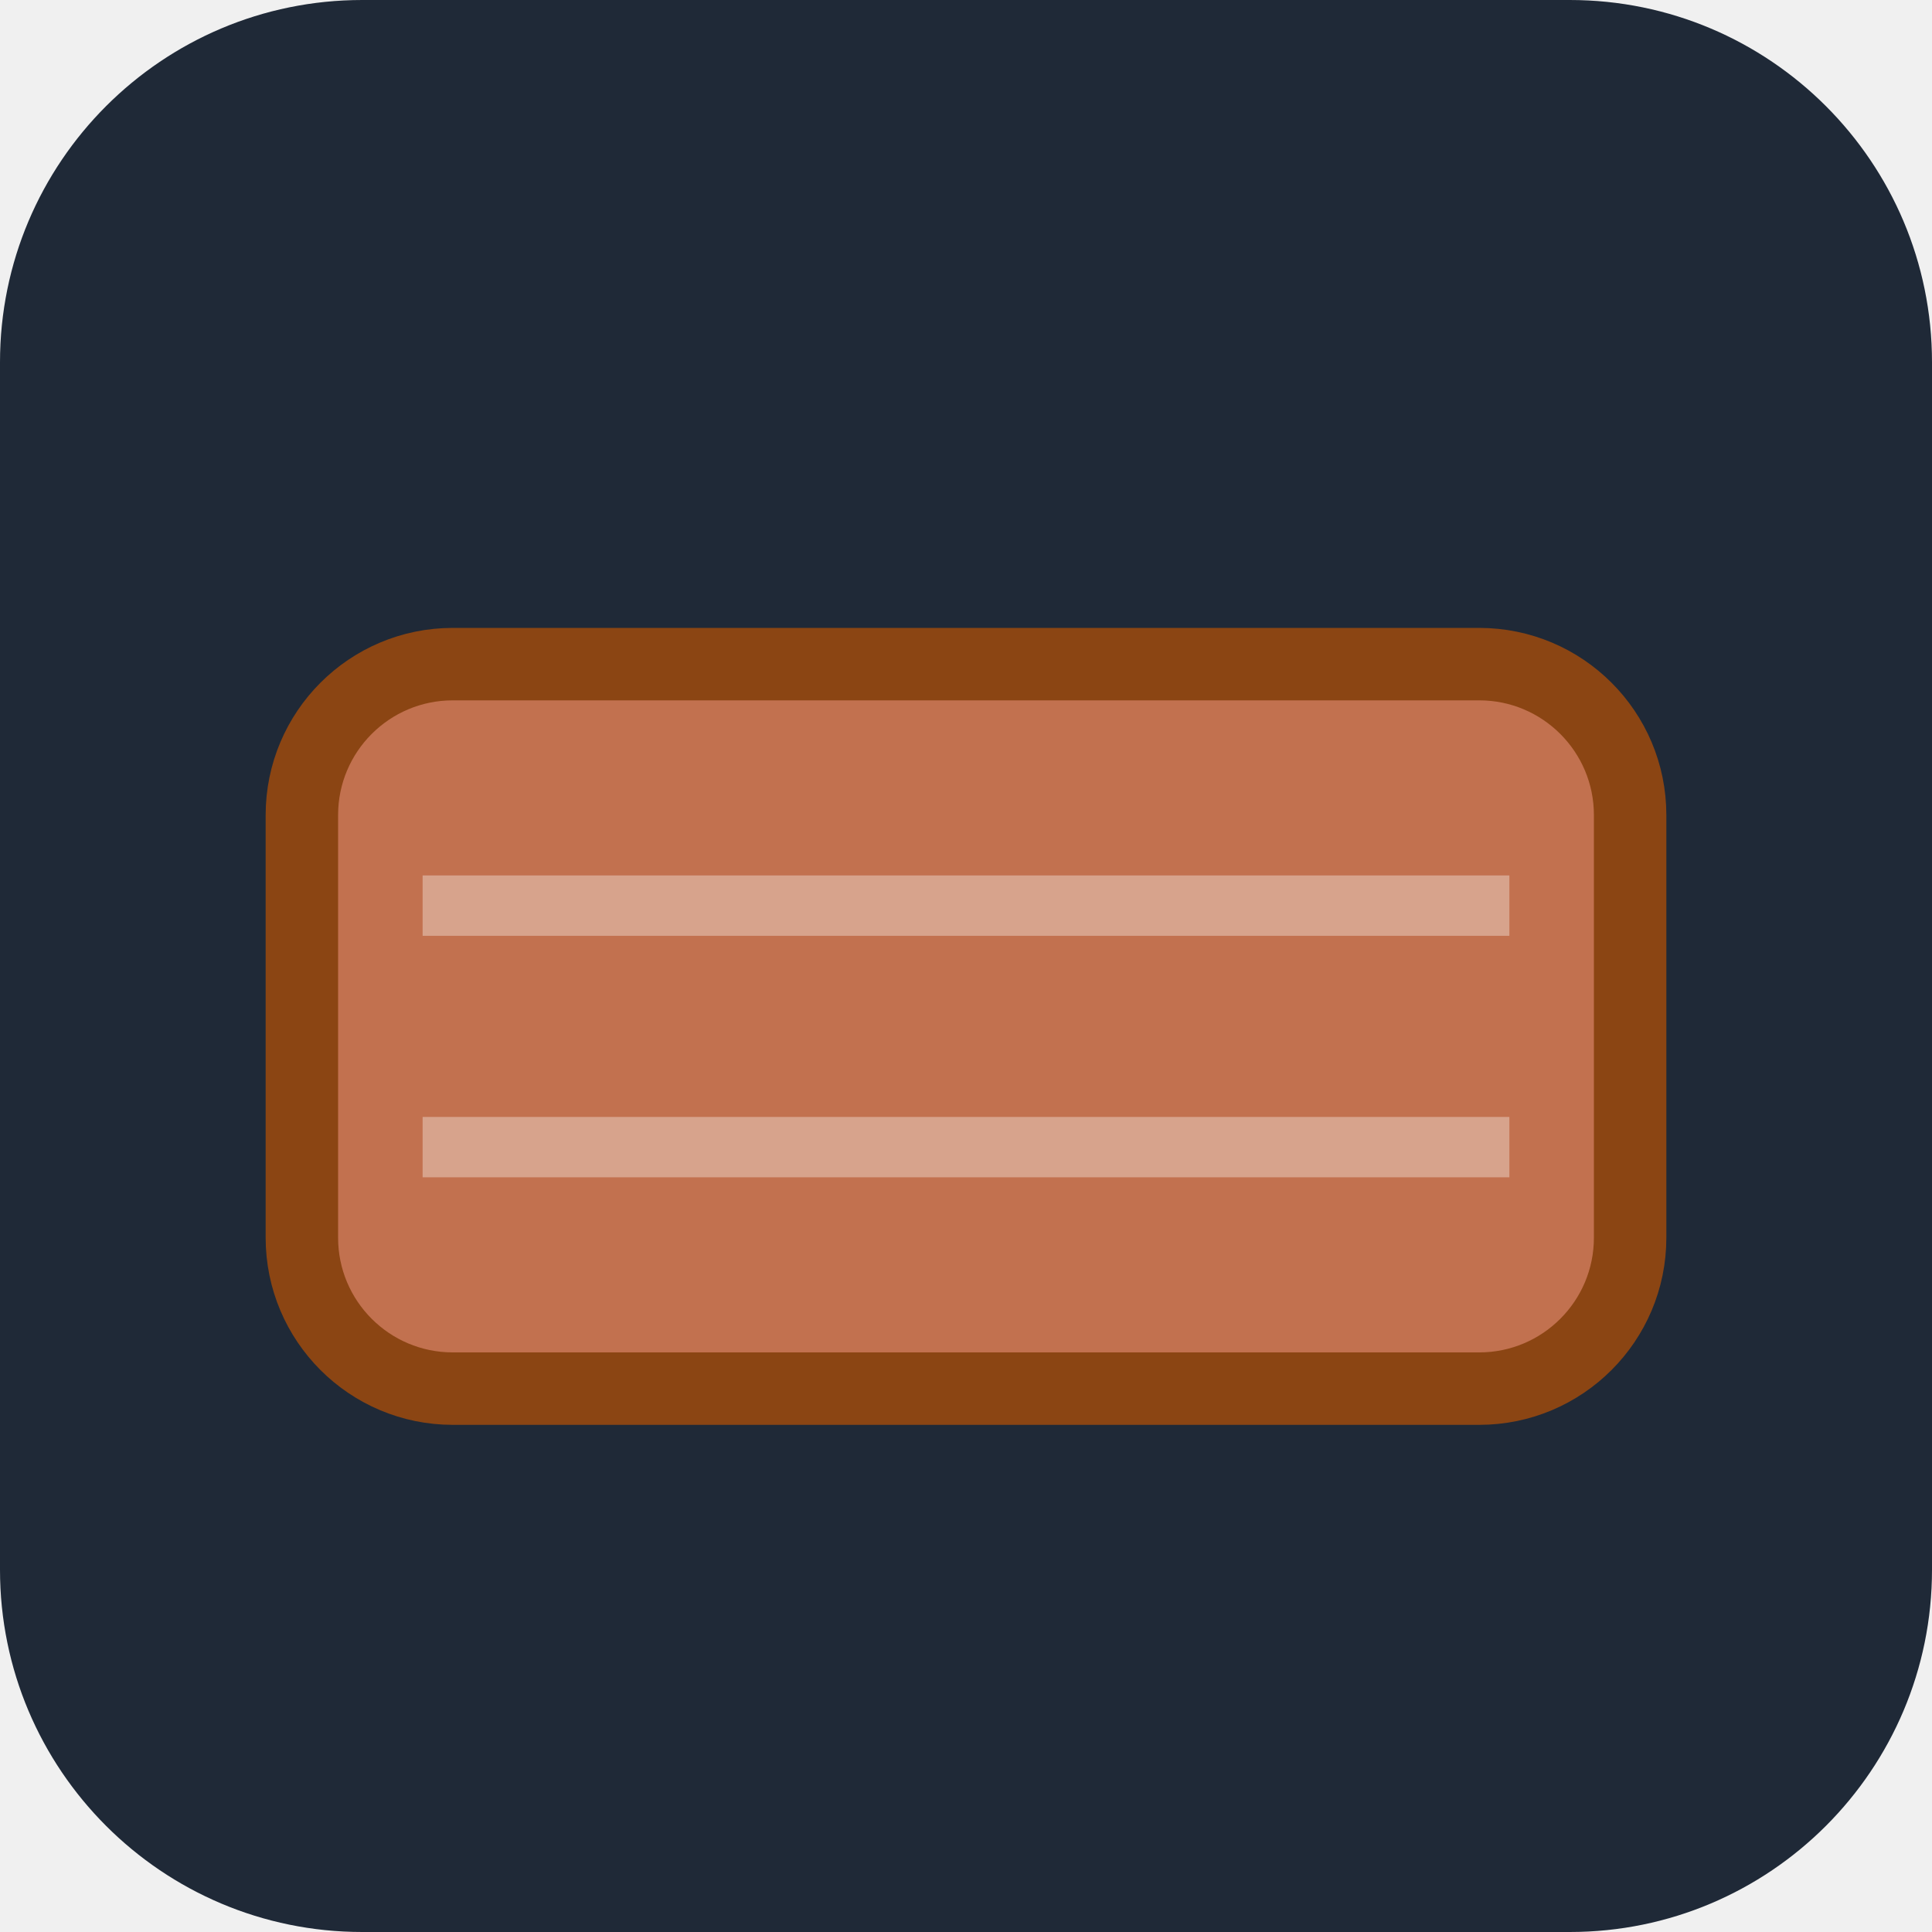
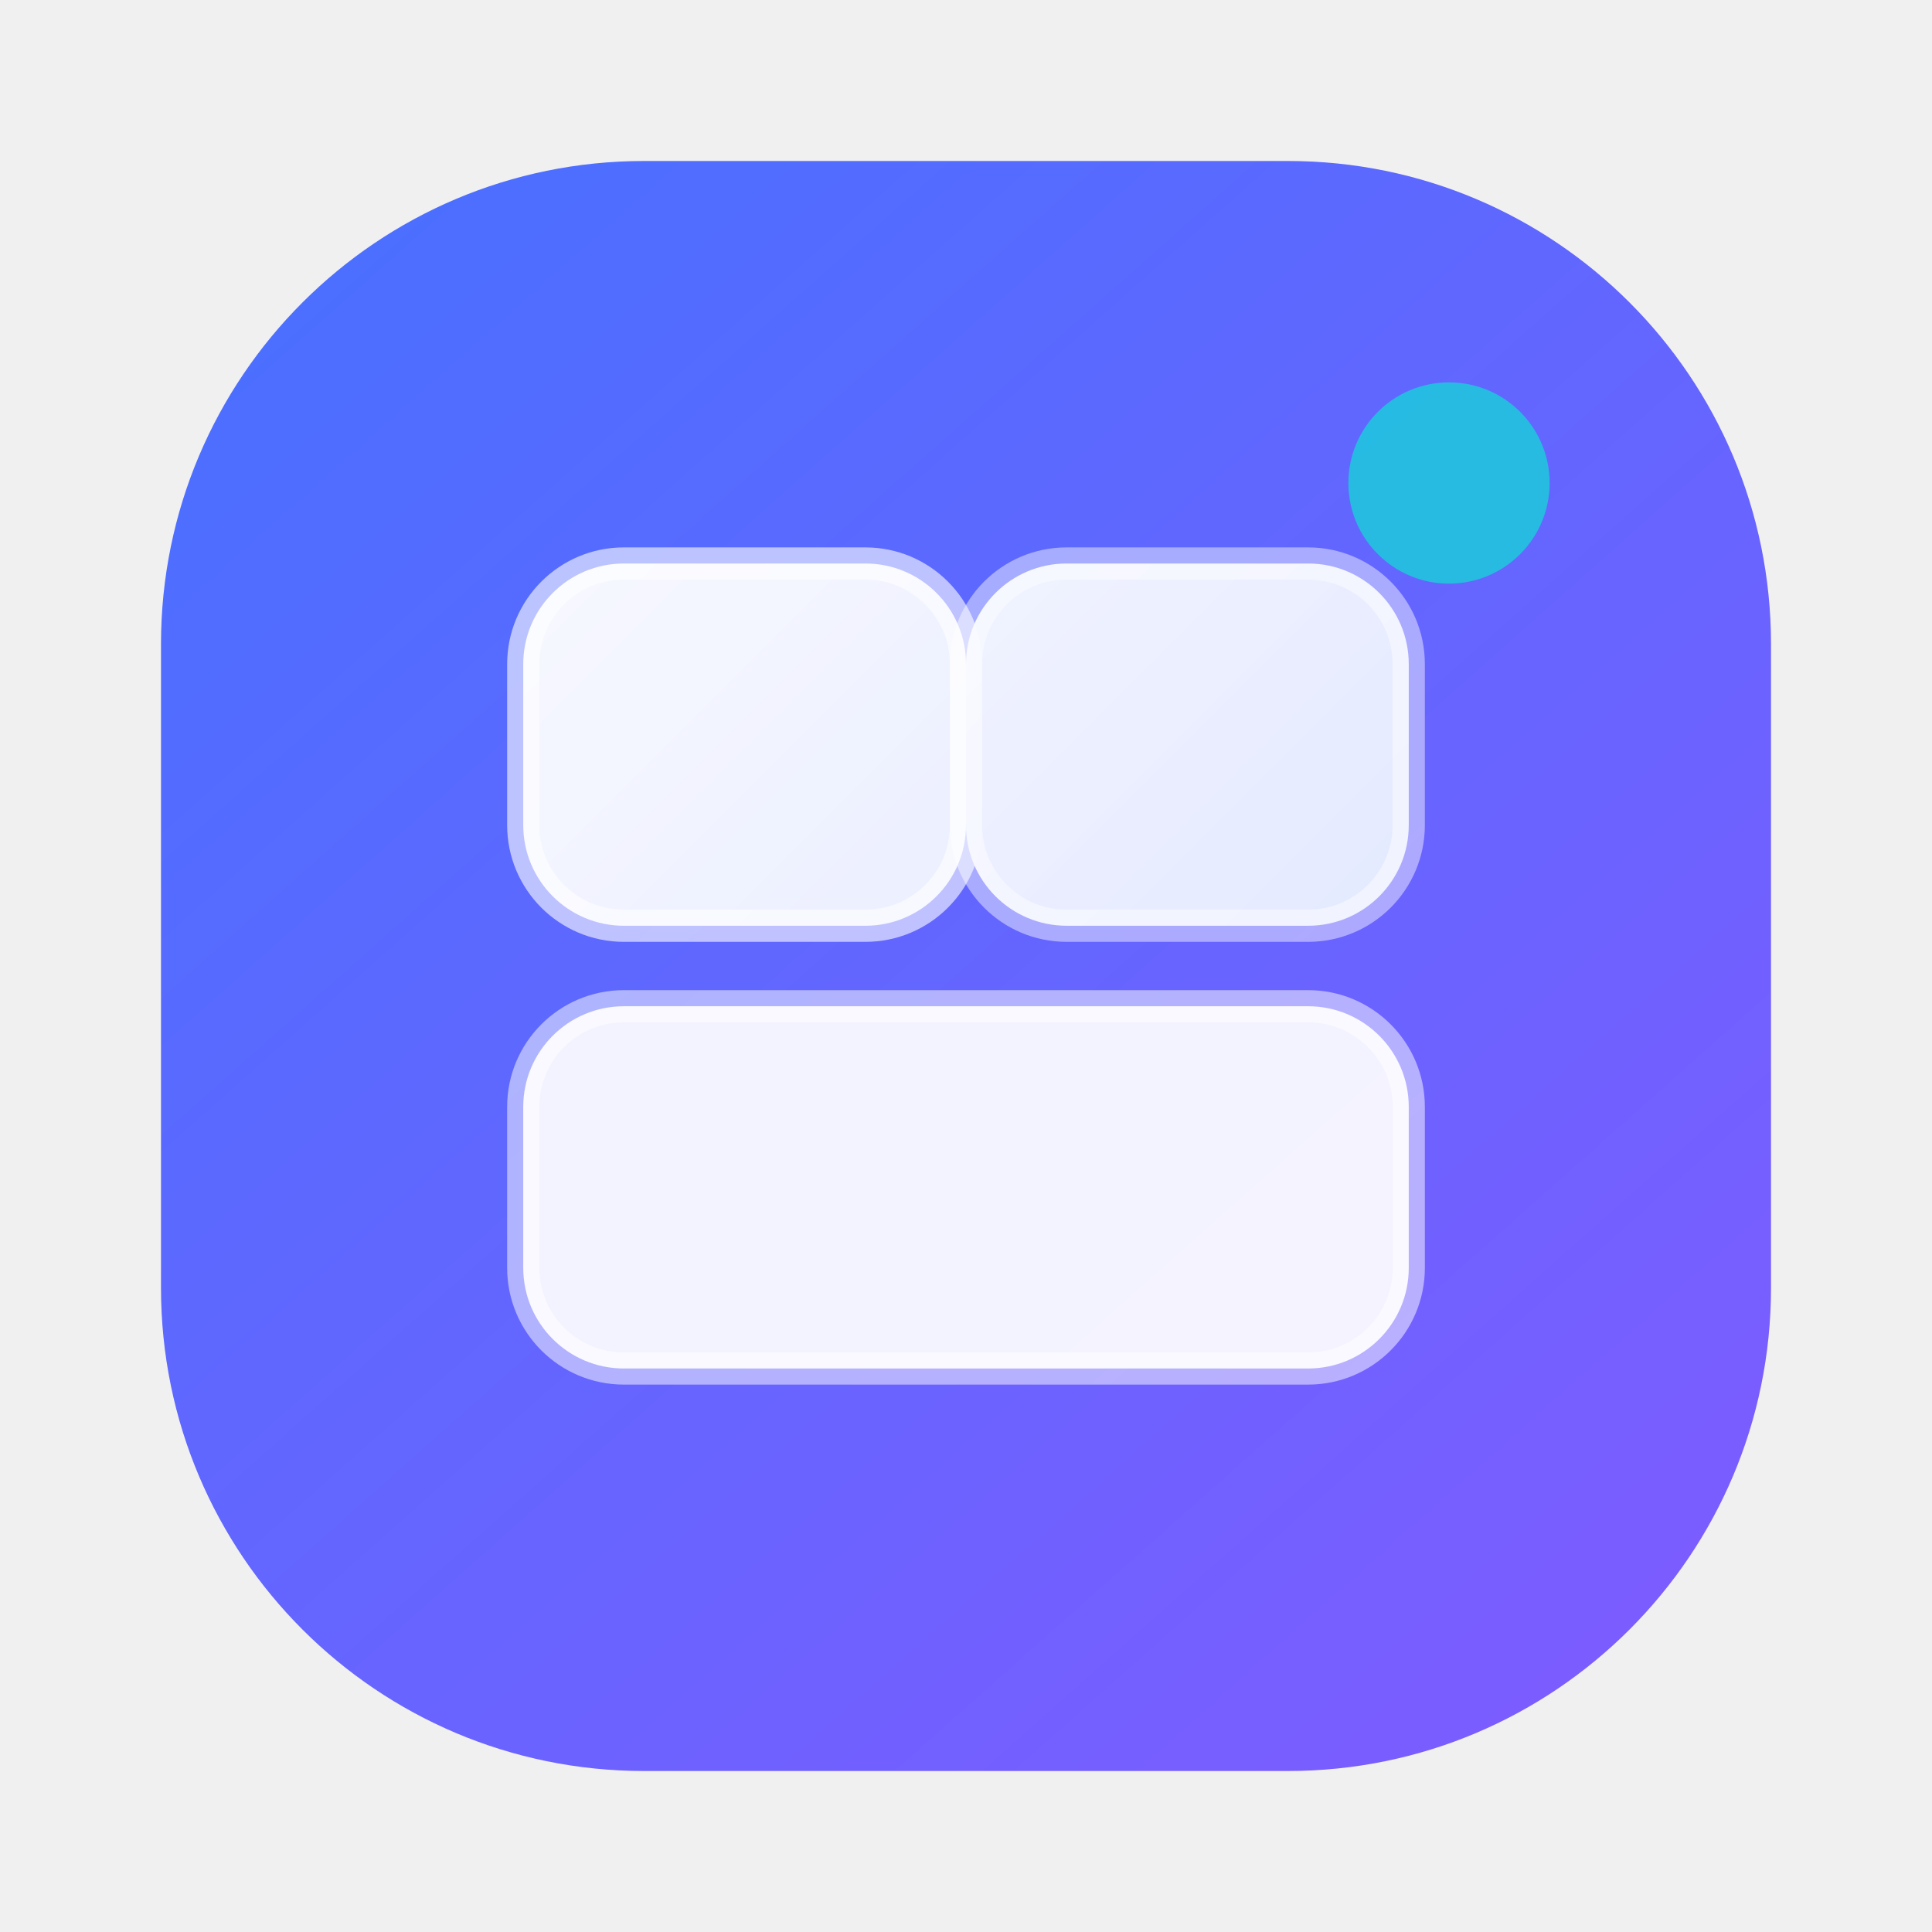
- <svg xmlns="http://www.w3.org/2000/svg" viewBox="0 0 32 32">
-   <rect width="32" height="32" rx="6" fill="#1f2937" />
-   <rect x="5" y="11" width="22" height="12" rx="2.5" fill="#c2714f" stroke="#8b4513" stroke-width="1.2" />
-   <line x1="7" y1="15" x2="25" y2="15" stroke="rgba(255,255,255,0.35)" stroke-width="1" />
-   <line x1="7" y1="19" x2="25" y2="19" stroke="rgba(255,255,255,0.35)" stroke-width="1" />
+ <svg xmlns="http://www.w3.org/2000/svg" viewBox="0 0 48 48" fill="none" role="img" aria-label="BrickCore">
+   <defs>
+     <linearGradient id="bc-bg" x1="8" y1="6" x2="40" y2="42" gradientUnits="userSpaceOnUse">
+       <stop stop-color="#4b6fff" />
+       <stop offset="1" stop-color="#7c5cff" />
+     </linearGradient>
+     <linearGradient id="bc-brick" x1="14" y1="14" x2="34" y2="34" gradientUnits="userSpaceOnUse">
+       <stop stop-color="#ffffff" stop-opacity=".95" />
+       <stop offset="1" stop-color="#dce4ff" />
+     </linearGradient>
+   </defs>
+   <rect x="4" y="4" width="40" height="40" rx="12" fill="url(#bc-bg)" />
+   <rect x="13" y="14" width="11" height="9" rx="2.5" fill="url(#bc-brick)" stroke="#fff" stroke-width=".8" stroke-opacity=".6" />
+   <rect x="24" y="14" width="11" height="9" rx="2.5" fill="url(#bc-brick)" stroke="#fff" stroke-width=".8" stroke-opacity=".45" />
+   <rect x="13" y="25" width="22" height="9" rx="2.5" fill="#fff" fill-opacity=".92" stroke="#fff" stroke-width=".8" stroke-opacity=".5" />
+   <circle cx="36" cy="12" r="2.5" fill="#21c4df" fill-opacity=".9" />
</svg>
